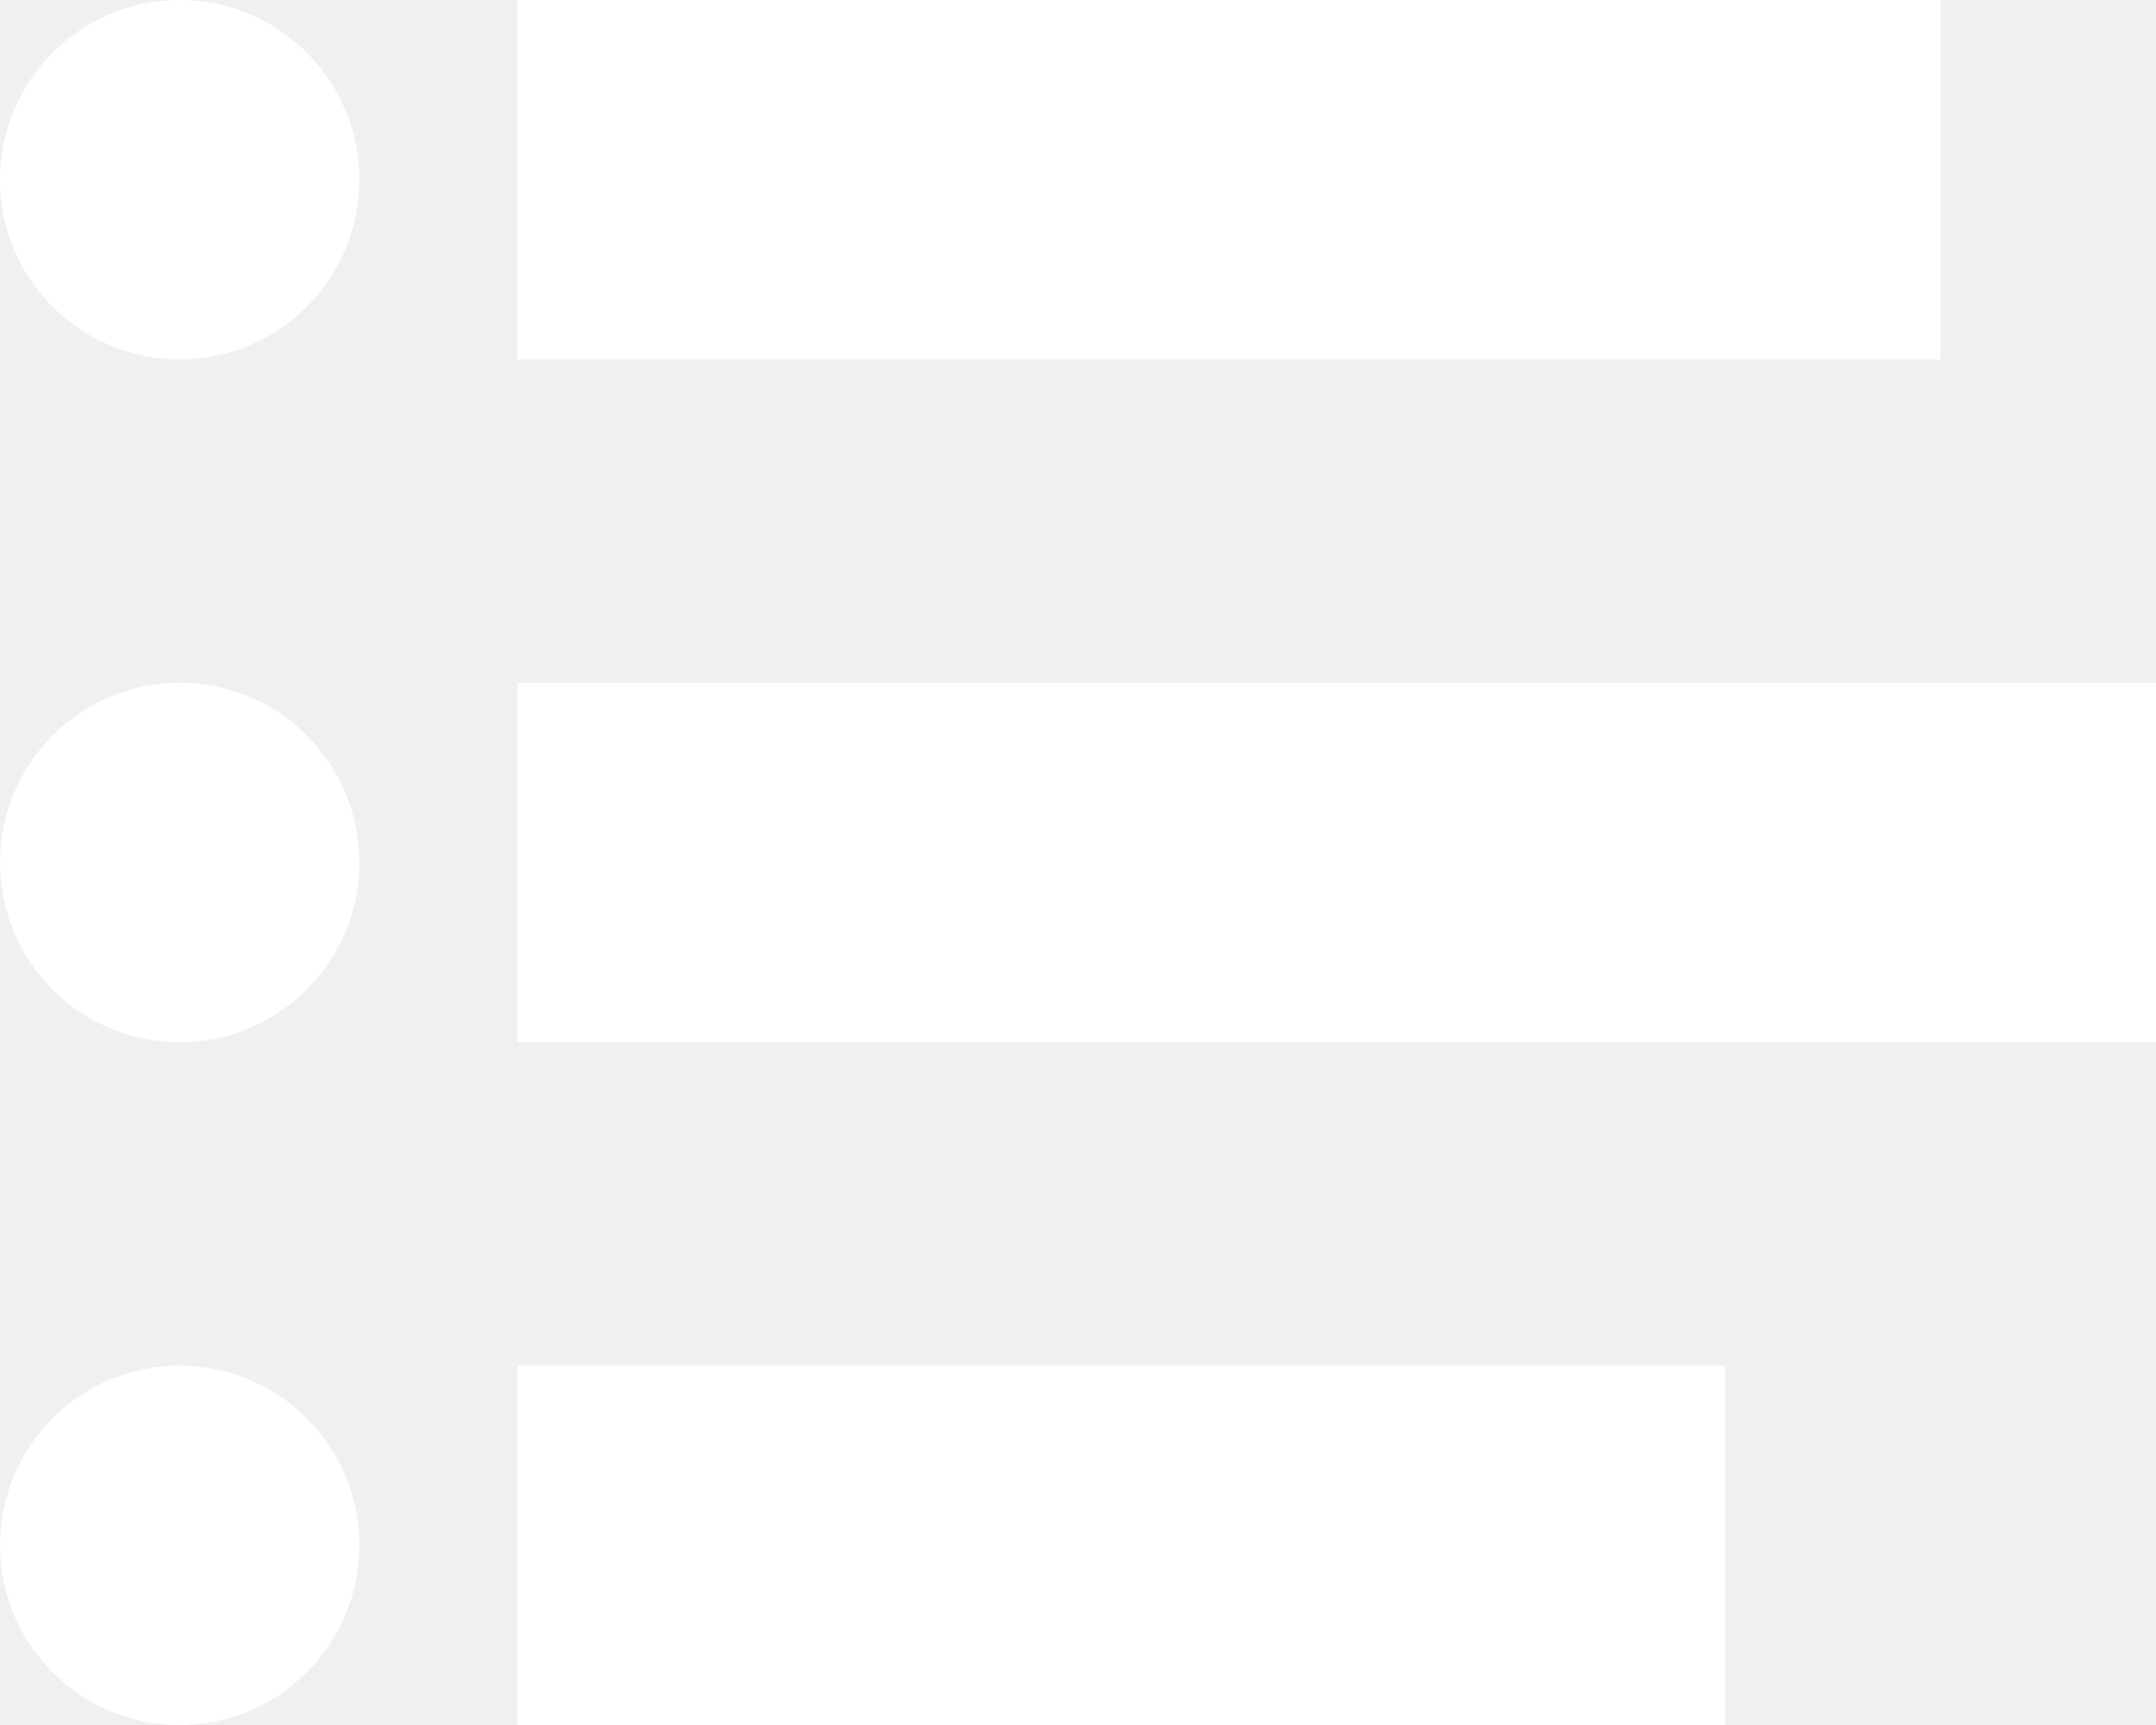
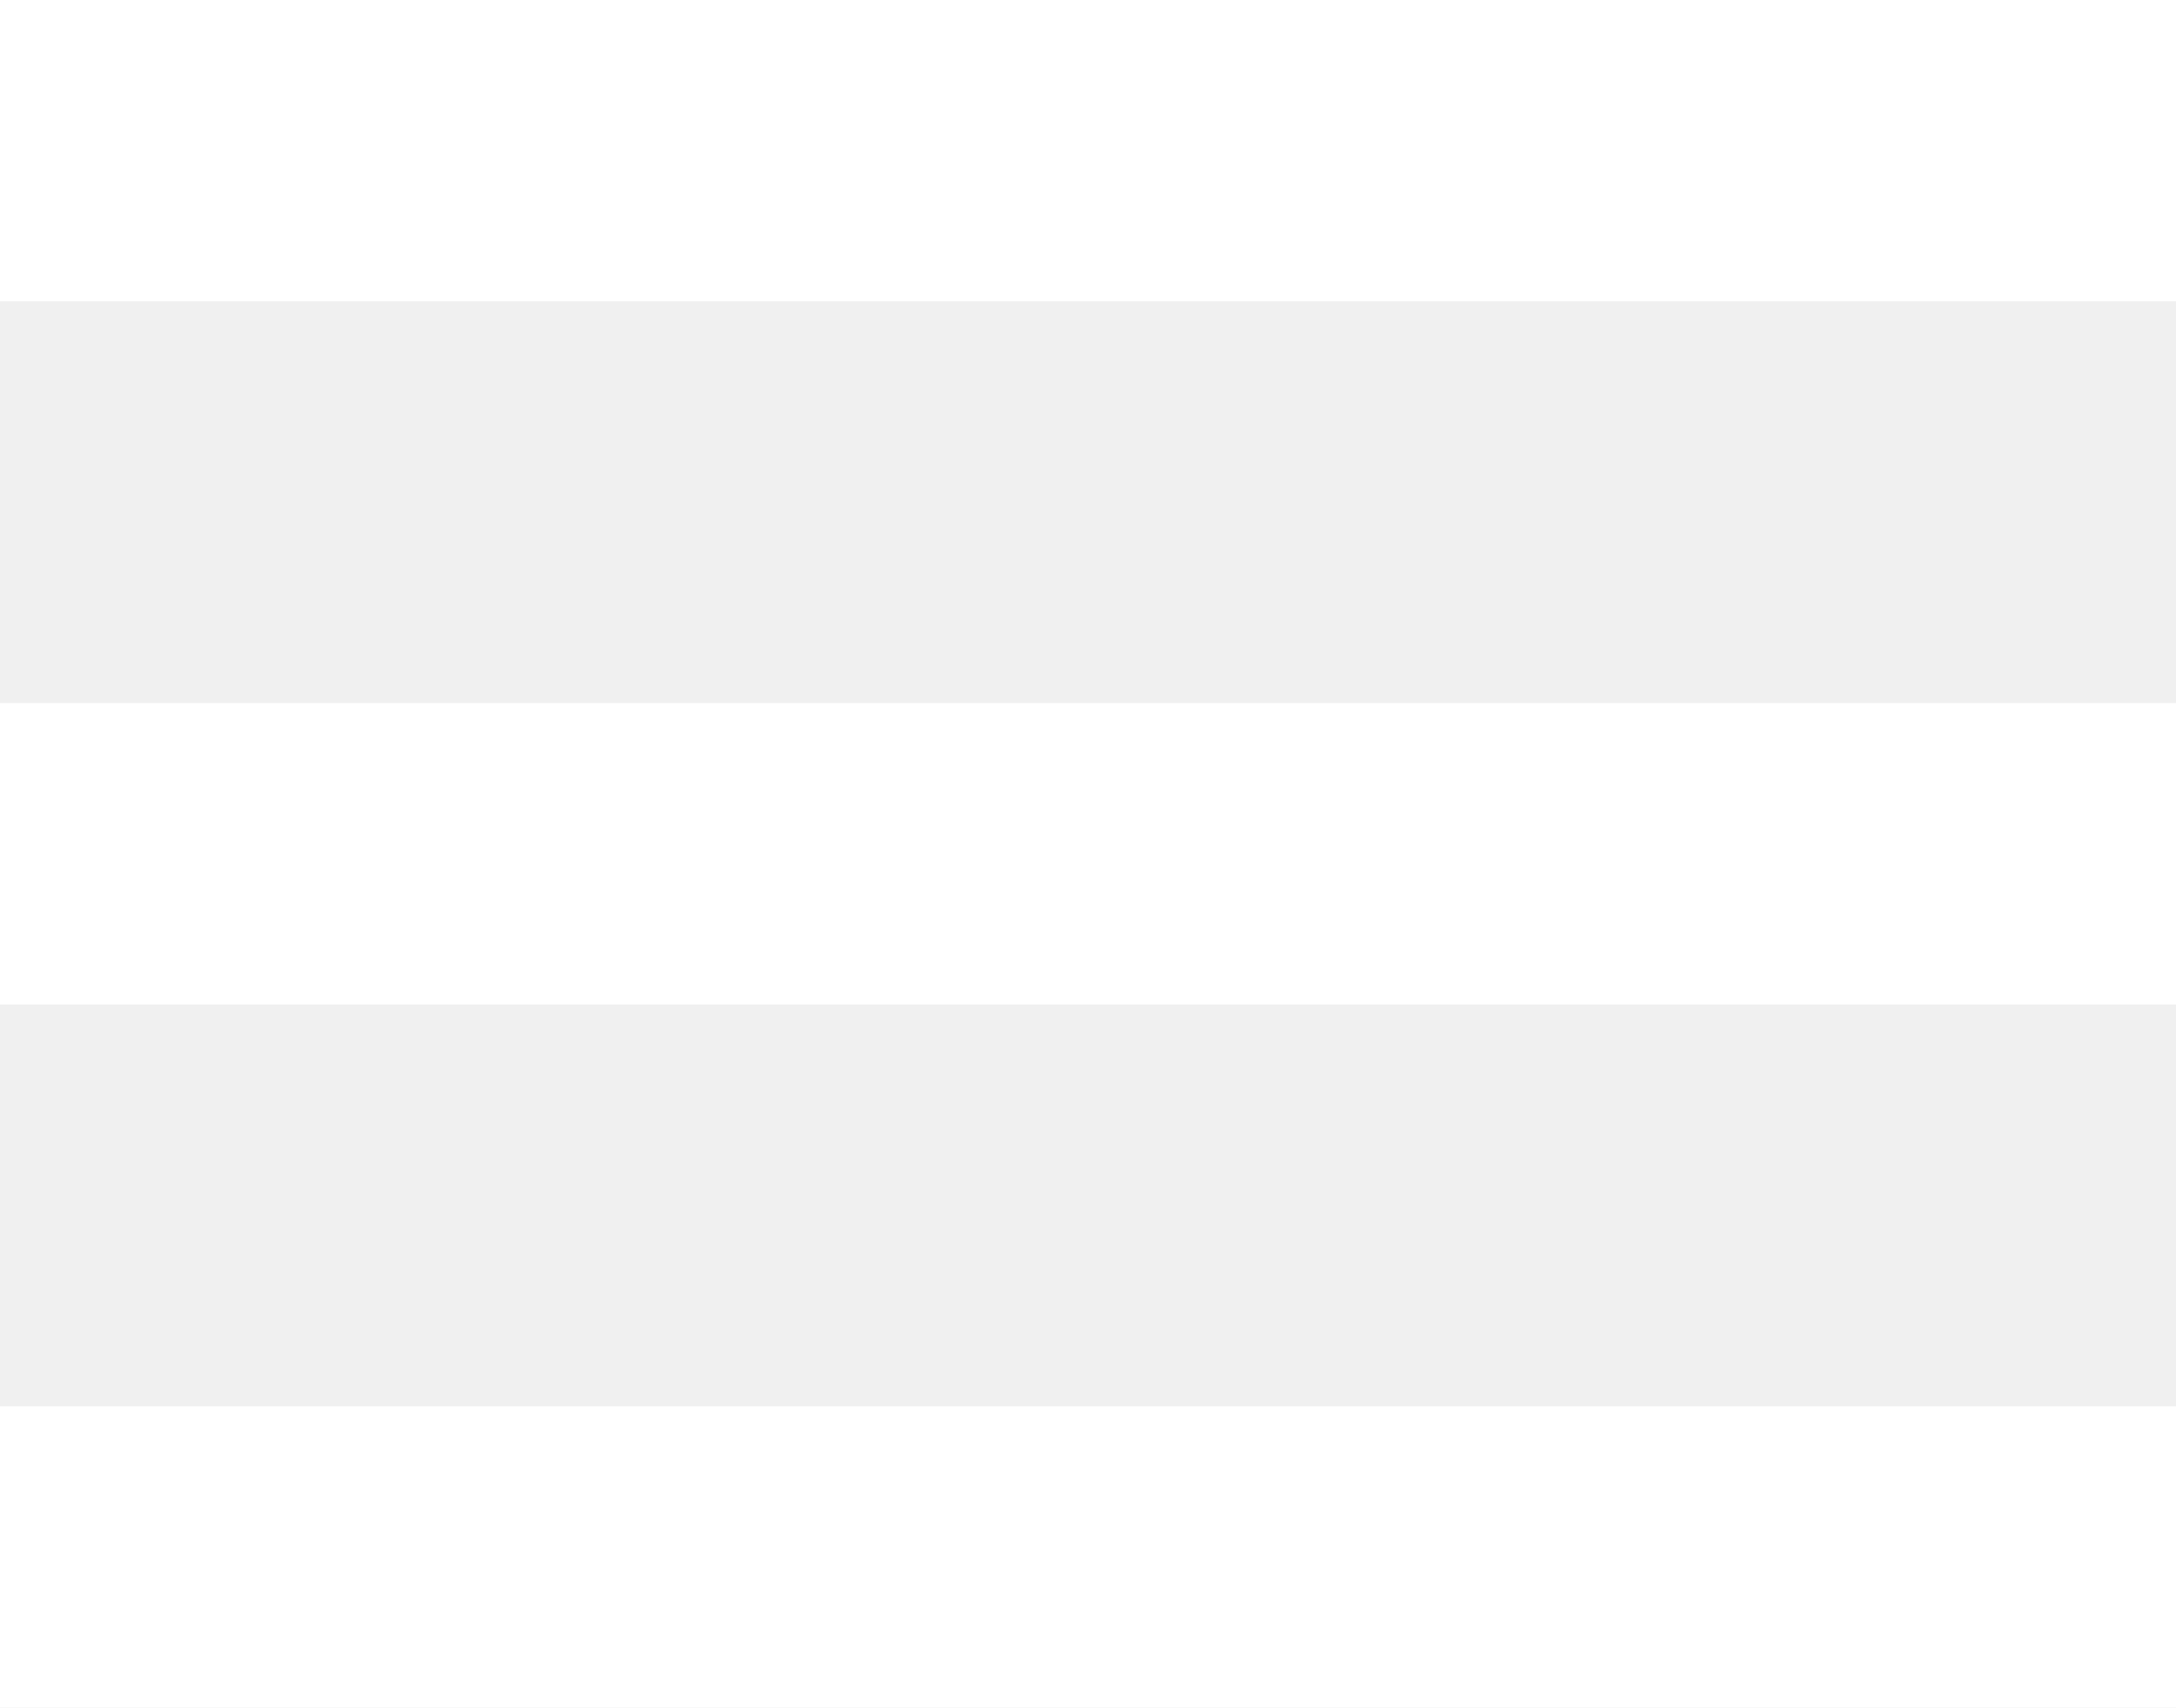
- <svg xmlns="http://www.w3.org/2000/svg" version="1.1" x="0px" y="0px" width="30px" height="24px" viewBox="0 0 30 24" enable-background="new 0 0 30 24" xml:space="preserve">
-   <circle fill="#FFFFFF" cx="2.5" cy="2.5" r="2.5" />
-   <circle fill="#FFFFFF" cx="2.5" cy="12" r="2.5" />
-   <circle fill="#FFFFFF" cx="2.5" cy="21.5" r="2.5" />
-   <rect x="7.2" fill="#FFFFFF" width="19.8" height="5" />
-   <rect x="7.2" y="9.5" fill="#FFFFFF" width="22.8" height="5" />
-   <rect x="7.2" y="19" fill="#FFFFFF" width="16.8" height="5" />
+ <svg xmlns="http://www.w3.org/2000/svg" version="1.1" id="Layer_1" x="0px" y="0px" width="130px" height="102px" viewBox="0 0 130 102" enable-background="new 0 0 130 102" xml:space="preserve">
+   <rect fill="#FFFFFF" width="130" height="18" />
+   <rect y="42" fill="#FFFFFF" width="130" height="18" />
+   <rect y="84" fill="#FFFFFF" width="130" height="18" />
</svg>
